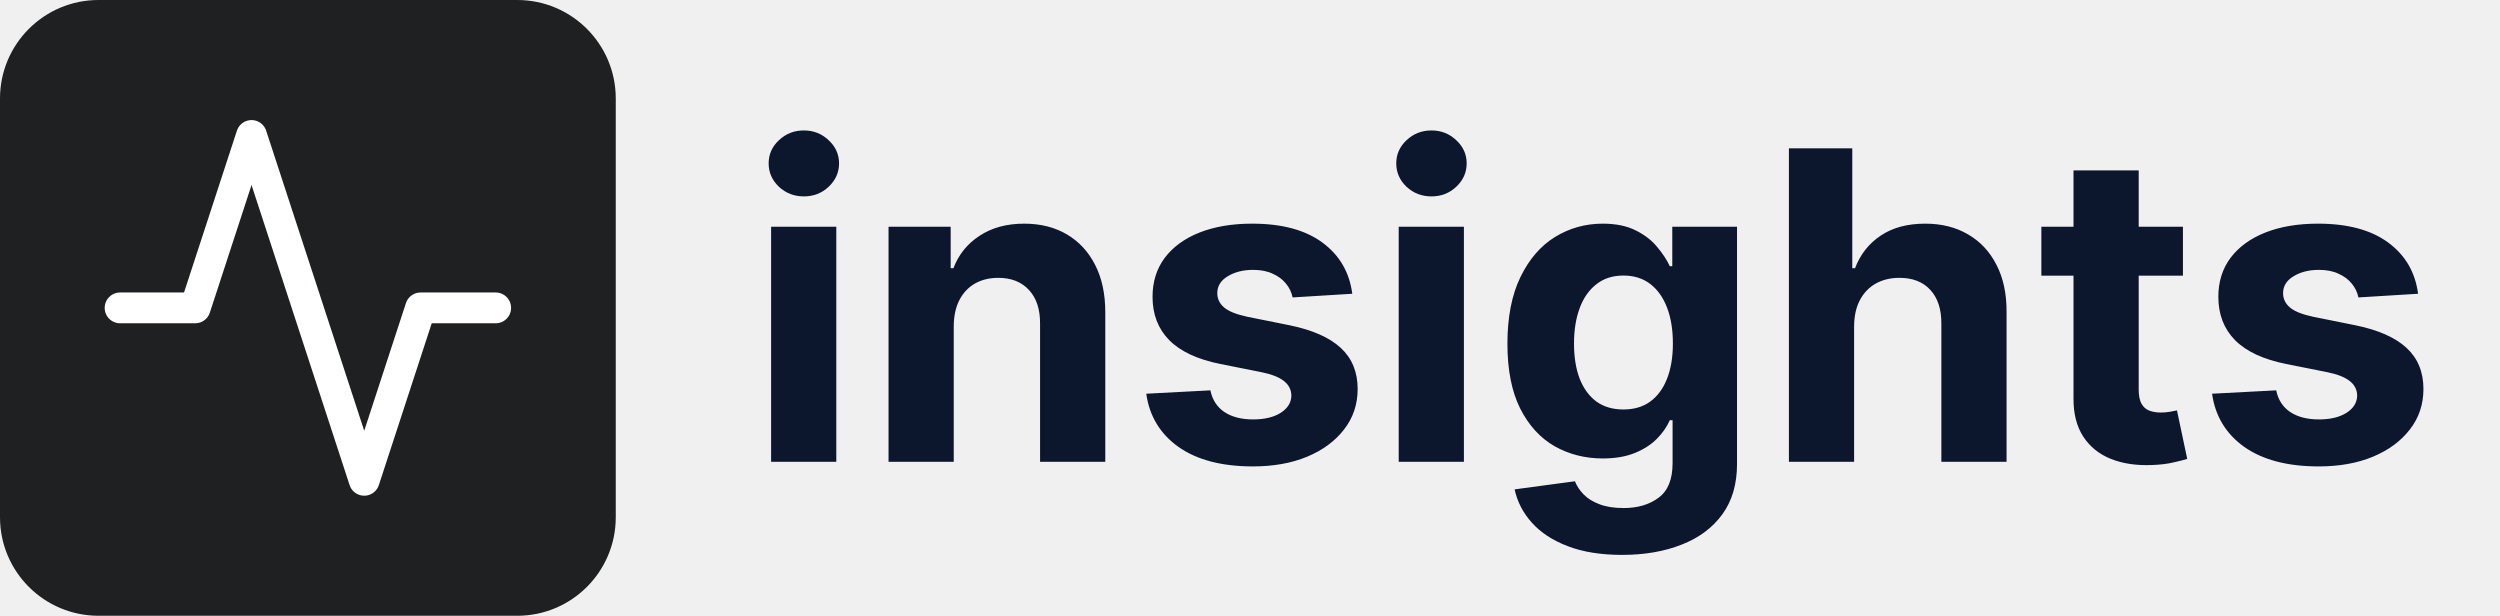
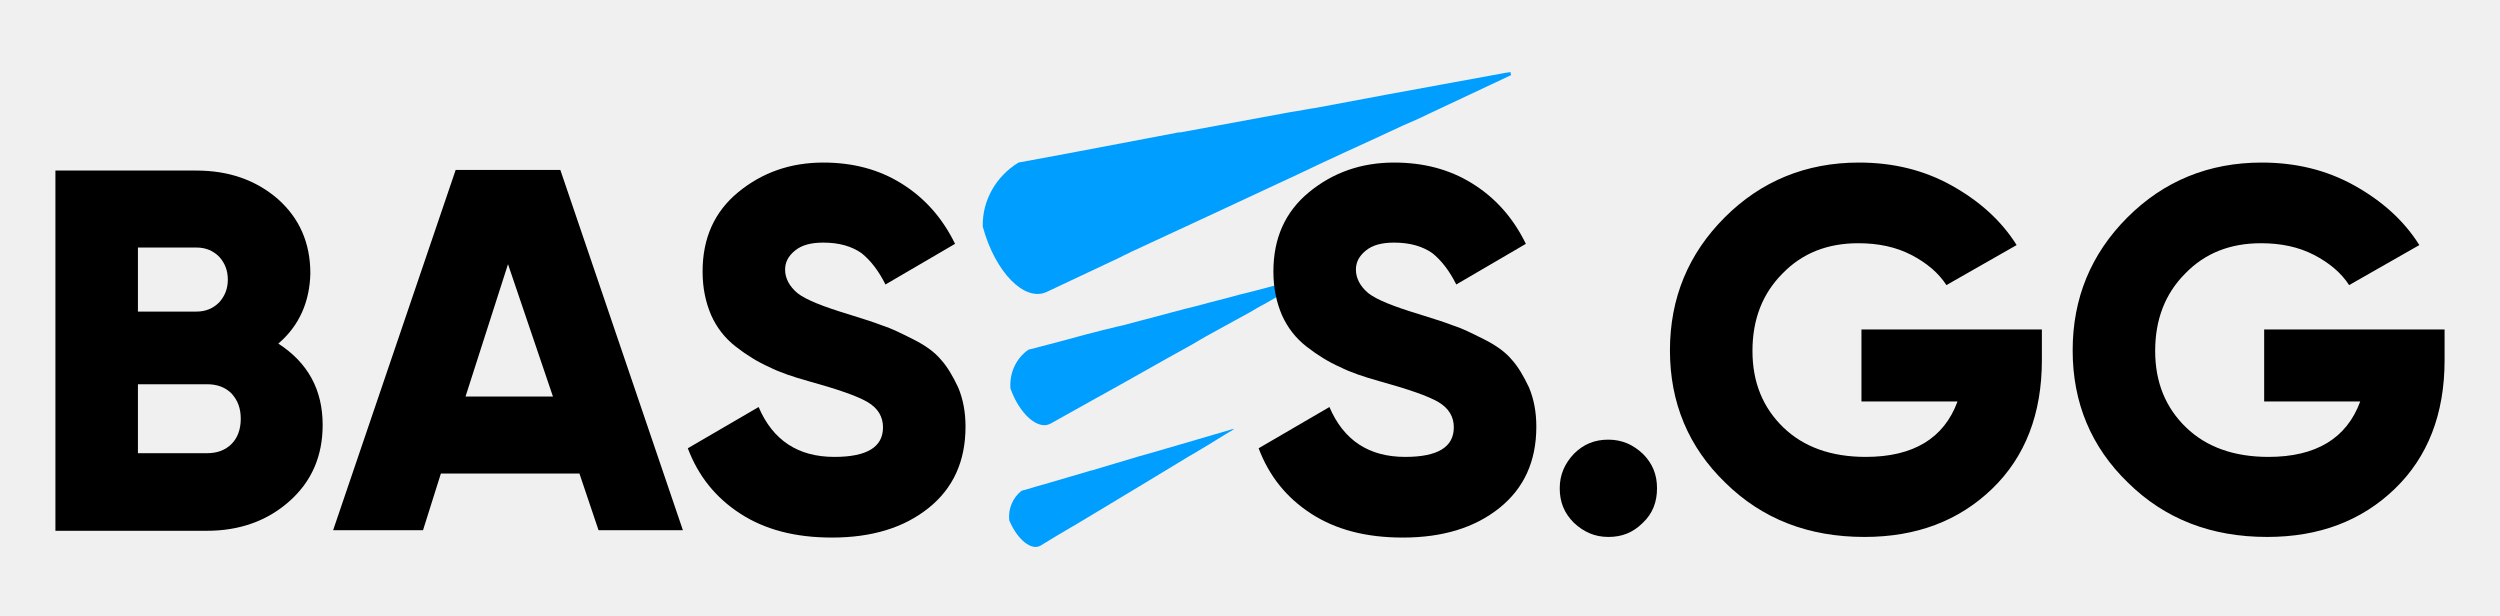
- <svg xmlns="http://www.w3.org/2000/svg" width="406" height="100" viewBox="0 0 406 100" fill="none">
-   <rect width="100" height="100" rx="16" fill="#1E2022" />
-   <path d="M80.5 50H68.3L59.15 78L40.85 22L31.7 50H19.5" stroke="white" stroke-width="5" stroke-linecap="round" stroke-linejoin="round" />
-   <path d="M125.226 75V36.818H135.815V75H125.226ZM130.545 31.896C128.971 31.896 127.621 31.374 126.494 30.33C125.383 29.27 124.828 28.002 124.828 26.527C124.828 25.069 125.383 23.817 126.494 22.773C127.621 21.713 128.971 21.183 130.545 21.183C132.12 21.183 133.462 21.713 134.572 22.773C135.699 23.817 136.263 25.069 136.263 26.527C136.263 28.002 135.699 29.27 134.572 30.33C133.462 31.374 132.12 31.896 130.545 31.896ZM154.888 52.926V75H144.298V36.818H154.39V43.555H154.838C155.683 41.334 157.1 39.577 159.089 38.285C161.077 36.976 163.488 36.321 166.322 36.321C168.974 36.321 171.286 36.901 173.258 38.061C175.23 39.221 176.763 40.878 177.856 43.033C178.95 45.17 179.497 47.722 179.497 50.689V75H168.907V52.578C168.924 50.242 168.327 48.419 167.118 47.109C165.908 45.784 164.242 45.121 162.121 45.121C160.696 45.121 159.437 45.427 158.343 46.041C157.266 46.654 156.421 47.548 155.807 48.725C155.211 49.885 154.904 51.285 154.888 52.926ZM219.612 47.706L209.917 48.303C209.751 47.474 209.395 46.728 208.848 46.065C208.301 45.386 207.58 44.847 206.685 44.45C205.807 44.035 204.755 43.828 203.528 43.828C201.888 43.828 200.504 44.176 199.377 44.872C198.25 45.552 197.687 46.463 197.687 47.606C197.687 48.518 198.051 49.289 198.781 49.918C199.51 50.548 200.761 51.053 202.534 51.435L209.445 52.827C213.157 53.589 215.924 54.815 217.747 56.506C219.57 58.196 220.482 60.417 220.482 63.168C220.482 65.67 219.744 67.866 218.269 69.755C216.811 71.644 214.806 73.119 212.254 74.18C209.718 75.224 206.793 75.746 203.479 75.746C198.424 75.746 194.397 74.693 191.398 72.589C188.415 70.468 186.666 67.584 186.153 63.938L196.568 63.391C196.883 64.933 197.645 66.109 198.855 66.921C200.065 67.717 201.614 68.114 203.504 68.114C205.36 68.114 206.851 67.758 207.978 67.046C209.121 66.316 209.701 65.38 209.718 64.237C209.701 63.275 209.295 62.488 208.5 61.875C207.705 61.245 206.478 60.765 204.821 60.433L198.209 59.116C194.48 58.37 191.704 57.077 189.881 55.238C188.075 53.398 187.172 51.053 187.172 48.203C187.172 45.751 187.835 43.638 189.161 41.864C190.503 40.091 192.384 38.724 194.803 37.763C197.239 36.802 200.09 36.321 203.354 36.321C208.177 36.321 211.972 37.34 214.739 39.379C217.523 41.417 219.147 44.193 219.612 47.706ZM227.15 75V36.818H237.739V75H227.15ZM232.469 31.896C230.895 31.896 229.544 31.374 228.417 30.33C227.307 29.27 226.752 28.002 226.752 26.527C226.752 25.069 227.307 23.817 228.417 22.773C229.544 21.713 230.895 21.183 232.469 21.183C234.044 21.183 235.386 21.713 236.496 22.773C237.623 23.817 238.187 25.069 238.187 26.527C238.187 28.002 237.623 29.27 236.496 30.33C235.386 31.374 234.044 31.896 232.469 31.896ZM263.424 90.114C259.993 90.114 257.052 89.641 254.599 88.697C252.163 87.769 250.224 86.501 248.782 84.894C247.341 83.286 246.404 81.48 245.973 79.474L255.767 78.157C256.066 78.919 256.538 79.632 257.184 80.295C257.831 80.958 258.684 81.488 259.745 81.886C260.822 82.3 262.131 82.507 263.672 82.507C265.976 82.507 267.873 81.944 269.365 80.817C270.873 79.706 271.627 77.842 271.627 75.224V68.239H271.179C270.715 69.299 270.019 70.302 269.091 71.246C268.163 72.191 266.97 72.962 265.512 73.558C264.053 74.155 262.313 74.453 260.292 74.453C257.425 74.453 254.815 73.79 252.461 72.465C250.125 71.122 248.26 69.076 246.868 66.325C245.493 63.557 244.805 60.06 244.805 55.834C244.805 51.509 245.509 47.897 246.918 44.996C248.327 42.096 250.199 39.925 252.536 38.484C254.889 37.042 257.466 36.321 260.267 36.321C262.404 36.321 264.194 36.686 265.636 37.415C267.078 38.127 268.238 39.022 269.116 40.099C270.011 41.16 270.699 42.204 271.179 43.231H271.577V36.818H282.092V75.373C282.092 78.621 281.297 81.339 279.706 83.526C278.115 85.714 275.911 87.354 273.093 88.448C270.293 89.558 267.069 90.114 263.424 90.114ZM263.647 66.499C265.354 66.499 266.796 66.076 267.973 65.231C269.166 64.369 270.077 63.143 270.707 61.552C271.353 59.944 271.676 58.022 271.676 55.785C271.676 53.548 271.362 51.609 270.732 49.968C270.102 48.311 269.191 47.026 267.998 46.115C266.804 45.204 265.354 44.748 263.647 44.748C261.907 44.748 260.441 45.22 259.248 46.165C258.054 47.093 257.151 48.385 256.538 50.043C255.925 51.7 255.618 53.614 255.618 55.785C255.618 57.989 255.925 59.895 256.538 61.502C257.168 63.093 258.071 64.328 259.248 65.206C260.441 66.068 261.907 66.499 263.647 66.499ZM301.108 52.926V75H290.519V24.091H300.81V43.555H301.257C302.119 41.301 303.511 39.536 305.434 38.26C307.356 36.967 309.767 36.321 312.667 36.321C315.319 36.321 317.631 36.901 319.603 38.061C321.591 39.205 323.132 40.853 324.226 43.008C325.337 45.146 325.883 47.706 325.867 50.689V75H315.277V52.578C315.294 50.225 314.697 48.394 313.488 47.084C312.294 45.775 310.621 45.121 308.466 45.121C307.025 45.121 305.748 45.427 304.638 46.041C303.544 46.654 302.683 47.548 302.053 48.725C301.44 49.885 301.125 51.285 301.108 52.926ZM354.509 36.818V44.773H331.516V36.818H354.509ZM336.736 27.671H347.325V63.267C347.325 64.245 347.475 65.007 347.773 65.554C348.071 66.084 348.485 66.457 349.016 66.673C349.563 66.888 350.192 66.996 350.905 66.996C351.402 66.996 351.899 66.954 352.396 66.871C352.894 66.772 353.275 66.697 353.54 66.648L355.205 74.528C354.675 74.693 353.929 74.884 352.968 75.099C352.007 75.331 350.839 75.472 349.463 75.522C346.911 75.621 344.674 75.282 342.752 74.503C340.846 73.724 339.363 72.514 338.302 70.874C337.241 69.233 336.719 67.162 336.736 64.659V27.671ZM392.697 47.706L383.003 48.303C382.837 47.474 382.481 46.728 381.934 46.065C381.387 45.386 380.666 44.847 379.771 44.45C378.893 44.035 377.841 43.828 376.614 43.828C374.974 43.828 373.59 44.176 372.463 44.872C371.336 45.552 370.773 46.463 370.773 47.606C370.773 48.518 371.137 49.289 371.866 49.918C372.596 50.548 373.847 51.053 375.62 51.435L382.531 52.827C386.243 53.589 389.01 54.815 390.833 56.506C392.656 58.196 393.567 60.417 393.567 63.168C393.567 65.67 392.83 67.866 391.355 69.755C389.897 71.644 387.892 73.119 385.339 74.18C382.804 75.224 379.879 75.746 376.565 75.746C371.51 75.746 367.483 74.693 364.484 72.589C361.501 70.468 359.752 67.584 359.239 63.938L369.654 63.391C369.969 64.933 370.731 66.109 371.941 66.921C373.151 67.717 374.7 68.114 376.589 68.114C378.446 68.114 379.937 67.758 381.064 67.046C382.207 66.316 382.787 65.38 382.804 64.237C382.787 63.275 382.381 62.488 381.586 61.875C380.79 61.245 379.564 60.765 377.907 60.433L371.295 59.116C367.566 58.37 364.79 57.077 362.967 55.238C361.161 53.398 360.258 51.053 360.258 48.203C360.258 45.751 360.921 43.638 362.246 41.864C363.589 40.091 365.47 38.724 367.889 37.763C370.325 36.802 373.176 36.321 376.44 36.321C381.263 36.321 385.058 37.34 387.825 39.379C390.609 41.417 392.233 44.193 392.697 47.706Z" fill="#0C172E" />
+ <svg xmlns="http://www.w3.org/2000/svg" version="1.1" id="Layer_1" x="0px" y="0px" viewBox="0 0 406 100" style="enable-background:new 0 0 406 100;" xml:space="preserve">
+   <style type="text/css">
+ 	.st0{fill:#009EFF;}
+ </style>
+   <g>
+     <g>
+       <path class="st0" d="M245.4,12.2c-4.5,2.1-8.9,4.2-13.4,6.3c-1.4,0.7-2.8,1.3-4.2,1.9c-3,1.4-6,2.8-9.1,4.2    c-2.6,1.2-5.2,2.4-7.9,3.7c-9,4.2-18,8.4-27.1,12.6c-0.5,0.3-1.1,0.5-1.6,0.8c-4,1.9-8.1,3.8-12.1,5.7c-3.6,1.7-8.4-3.2-10.4-10.6    c-0.1-4.3,2.2-8.2,5.8-10.4c2.7-0.5,5.4-1,8.1-1.5c5.8-1.1,11.6-2.2,17.4-3.3c0.3-0.1,0.6-0.1,0.8-0.1c6-1.1,11.9-2.2,17.9-3.3    c1.4-0.2,2.8-0.5,4.2-0.7c3.7-0.7,7.4-1.4,11.2-2.1c6.4-1.2,12.7-2.3,19.1-3.5c0.4-0.1,0.8-0.1,1.2-0.2    C245.3,11.9,245.4,12.1,245.4,12.2z" />
+     </g>
+     <g>
+       <path class="st0" d="M212.8,45.1c-2.5,1.4-5,2.9-7.5,4.3c-0.8,0.4-1.6,0.9-2.3,1.3c-1.7,0.9-3.4,1.9-5.1,2.8    c-1.5,0.8-2.9,1.6-4.4,2.5c-5.1,2.8-10.1,5.7-15.2,8.5c-0.3,0.2-0.6,0.3-0.9,0.5c-2.3,1.3-4.5,2.5-6.8,3.8c-2,1.1-5-1.5-6.5-5.7    c-0.2-2.5,0.9-4.9,2.9-6.3c1.5-0.4,3.1-0.8,4.6-1.2c3.3-0.9,6.6-1.8,10-2.6c0.2,0,0.3-0.1,0.5-0.1c3.4-0.9,6.8-1.8,10.2-2.7    c0.8-0.2,1.6-0.4,2.4-0.6c2.1-0.6,4.3-1.1,6.4-1.7c3.7-0.9,7.3-1.9,10.9-2.9c0.2-0.1,0.5-0.1,0.7-0.2    C212.7,45,212.7,45.1,212.8,45.1z" />
+     </g>
+     <g>
+       <path class="st0" d="M200.4,69.7c-1.9,1.1-3.7,2.3-5.6,3.4c-0.6,0.4-1.2,0.7-1.7,1c-1.3,0.8-2.5,1.5-3.8,2.3    c-1.1,0.7-2.2,1.3-3.3,2c-3.8,2.3-7.5,4.5-11.3,6.8c-0.2,0.1-0.5,0.3-0.7,0.4c-1.7,1-3.4,2-5,3c-1.5,0.9-3.8-1-5.1-4.1    c-0.2-1.9,0.6-3.7,2-4.8c1.2-0.3,2.3-0.7,3.5-1c2.5-0.7,5-1.5,7.5-2.2c0.1,0,0.2-0.1,0.4-0.1c2.6-0.8,5.1-1.5,7.7-2.3    c0.6-0.2,1.2-0.3,1.8-0.5c1.6-0.5,3.2-0.9,4.8-1.4c2.7-0.8,5.5-1.6,8.2-2.4c0.2-0.1,0.4-0.1,0.5-0.1    C200.4,69.6,200.4,69.6,200.4,69.7z" />
+     </g>
+     <g>
+       <path d="M45.2,55.8c4.8,3.1,7.2,7.5,7.2,13.2c0,5.1-1.8,9.2-5.4,12.4c-3.6,3.2-8.1,4.8-13.4,4.8H9V27.7h22.9    c5.2,0,9.6,1.5,13.2,4.6c3.5,3.1,5.3,7.1,5.3,12.1C50.3,49,48.6,52.9,45.2,55.8z M31.9,40.2h-9.5v10.4h9.5c1.5,0,2.7-0.5,3.7-1.5    c0.9-1,1.4-2.2,1.4-3.7c0-1.5-0.5-2.7-1.4-3.7C34.6,40.7,33.4,40.2,31.9,40.2z M33.6,73.6c1.7,0,3-0.5,4-1.5c1-1,1.5-2.4,1.5-4.1    c0-1.7-0.5-3-1.5-4.1c-1-1-2.3-1.5-4-1.5H22.4v11.2H33.6z" />
+       <path d="M97.2,86.1l-3.1-9.2H71.6l-2.9,9.2H54.1l19.9-58.5h17l19.9,58.5H97.2z M75.6,64.4h14.2l-7.3-21.5L75.6,64.4z" />
+       <path d="M135.1,87.3c-6,0-10.9-1.3-14.9-3.9c-4-2.6-6.8-6.1-8.5-10.6l11.5-6.7c2.3,5.4,6.4,8.1,12.3,8.1c5.3,0,7.9-1.6,7.9-4.8    c0-1.7-0.8-3.1-2.5-4.1c-1.7-1-4.9-2.1-9.6-3.4c-2.5-0.7-4.6-1.4-6.4-2.3c-1.8-0.8-3.6-1.9-5.4-3.3c-1.8-1.4-3.1-3.1-4-5.1    c-0.9-2.1-1.4-4.4-1.4-7.1c0-5.4,1.9-9.7,5.8-12.9c3.9-3.2,8.5-4.8,13.8-4.8c4.8,0,9,1.1,12.7,3.4c3.7,2.3,6.6,5.5,8.7,9.8    l-11.3,6.6c-1.1-2.2-2.4-3.9-3.9-5.1c-1.6-1.1-3.6-1.7-6.2-1.7c-2,0-3.5,0.4-4.6,1.3c-1.1,0.9-1.6,1.9-1.6,3.1    c0,1.4,0.7,2.7,2,3.8c1.4,1.1,4.2,2.2,8.5,3.5c2.3,0.7,4.1,1.3,5.4,1.8c1.3,0.4,2.9,1.2,4.9,2.2c2,1,3.5,2.1,4.5,3.3    c1,1.1,1.9,2.6,2.8,4.5c0.8,1.9,1.2,4,1.2,6.4c0,5.6-2,10-6,13.2C146.8,85.7,141.6,87.3,135.1,87.3z" />
+       <path d="M227.8,87.3c-6,0-10.9-1.3-14.9-3.9c-4-2.6-6.8-6.1-8.5-10.6l11.5-6.7c2.3,5.4,6.4,8.1,12.3,8.1c5.3,0,7.9-1.6,7.9-4.8    c0-1.7-0.8-3.1-2.5-4.1c-1.7-1-4.9-2.1-9.6-3.4c-2.5-0.7-4.6-1.4-6.4-2.3c-1.8-0.8-3.6-1.9-5.4-3.3c-1.8-1.4-3.1-3.1-4-5.1    c-0.9-2.1-1.4-4.4-1.4-7.1c0-5.4,1.9-9.7,5.8-12.9c3.9-3.2,8.5-4.8,13.8-4.8c4.8,0,9,1.1,12.7,3.4c3.7,2.3,6.6,5.5,8.7,9.8    l-11.3,6.6c-1.1-2.2-2.4-3.9-3.9-5.1c-1.6-1.1-3.6-1.7-6.2-1.7c-2,0-3.5,0.4-4.6,1.3c-1.1,0.9-1.6,1.9-1.6,3.1    c0,1.4,0.7,2.7,2,3.8c1.4,1.1,4.2,2.2,8.5,3.5c2.3,0.7,4.1,1.3,5.4,1.8c1.3,0.4,2.9,1.2,4.9,2.2c2,1,3.5,2.1,4.5,3.3    c1,1.1,1.9,2.6,2.8,4.5c0.8,1.9,1.2,4,1.2,6.4c0,5.6-2,10-6,13.2C239.5,85.7,234.3,87.3,227.8,87.3z" />
+       <path d="M266.8,84.9c-1.6,1.6-3.4,2.3-5.6,2.3c-2.2,0-4-0.8-5.6-2.3c-1.6-1.6-2.3-3.4-2.3-5.6c0-2.2,0.8-4,2.3-5.6    c1.6-1.6,3.4-2.3,5.6-2.3c2.2,0,4,0.8,5.6,2.3c1.6,1.6,2.3,3.4,2.3,5.6C269.1,81.5,268.4,83.4,266.8,84.9z" />
+       <path d="M331.6,53.5v5c0,8.7-2.7,15.7-8.1,20.9c-5.4,5.2-12.3,7.8-20.7,7.8c-9.1,0-16.6-2.9-22.6-8.8c-6-5.8-9-13-9-21.5    c0-8.5,3-15.7,8.9-21.6c5.9-5.9,13.2-8.9,21.8-8.9c5.5,0,10.5,1.2,15,3.7c4.5,2.5,8.1,5.7,10.6,9.7l-11.4,6.5    c-1.3-2-3.2-3.6-5.7-4.9c-2.5-1.3-5.4-1.9-8.6-1.9c-5,0-9.1,1.6-12.3,4.9c-3.3,3.3-4.9,7.5-4.9,12.6c0,5.1,1.7,9.2,5,12.4    c3.3,3.2,7.8,4.8,13.4,4.8c7.7,0,12.7-3,14.9-9h-15.6V53.5H331.6z" />
+       <path d="M397,53.5v5c0,8.7-2.7,15.7-8.1,20.9c-5.4,5.2-12.3,7.8-20.7,7.8c-9.1,0-16.6-2.9-22.6-8.8c-6-5.8-9-13-9-21.5    c0-8.5,3-15.7,8.9-21.6c5.9-5.9,13.2-8.9,21.8-8.9c5.5,0,10.5,1.2,15,3.7c4.5,2.5,8.1,5.7,10.6,9.7l-11.4,6.5    c-1.3-2-3.2-3.6-5.7-4.9c-2.5-1.3-5.4-1.9-8.6-1.9c-5,0-9.1,1.6-12.3,4.9c-3.3,3.3-4.9,7.5-4.9,12.6c0,5.1,1.7,9.2,5,12.4    c3.3,3.2,7.8,4.8,13.4,4.8c7.7,0,12.7-3,14.9-9h-15.6V53.5H397z" />
+     </g>
+   </g>
</svg>
